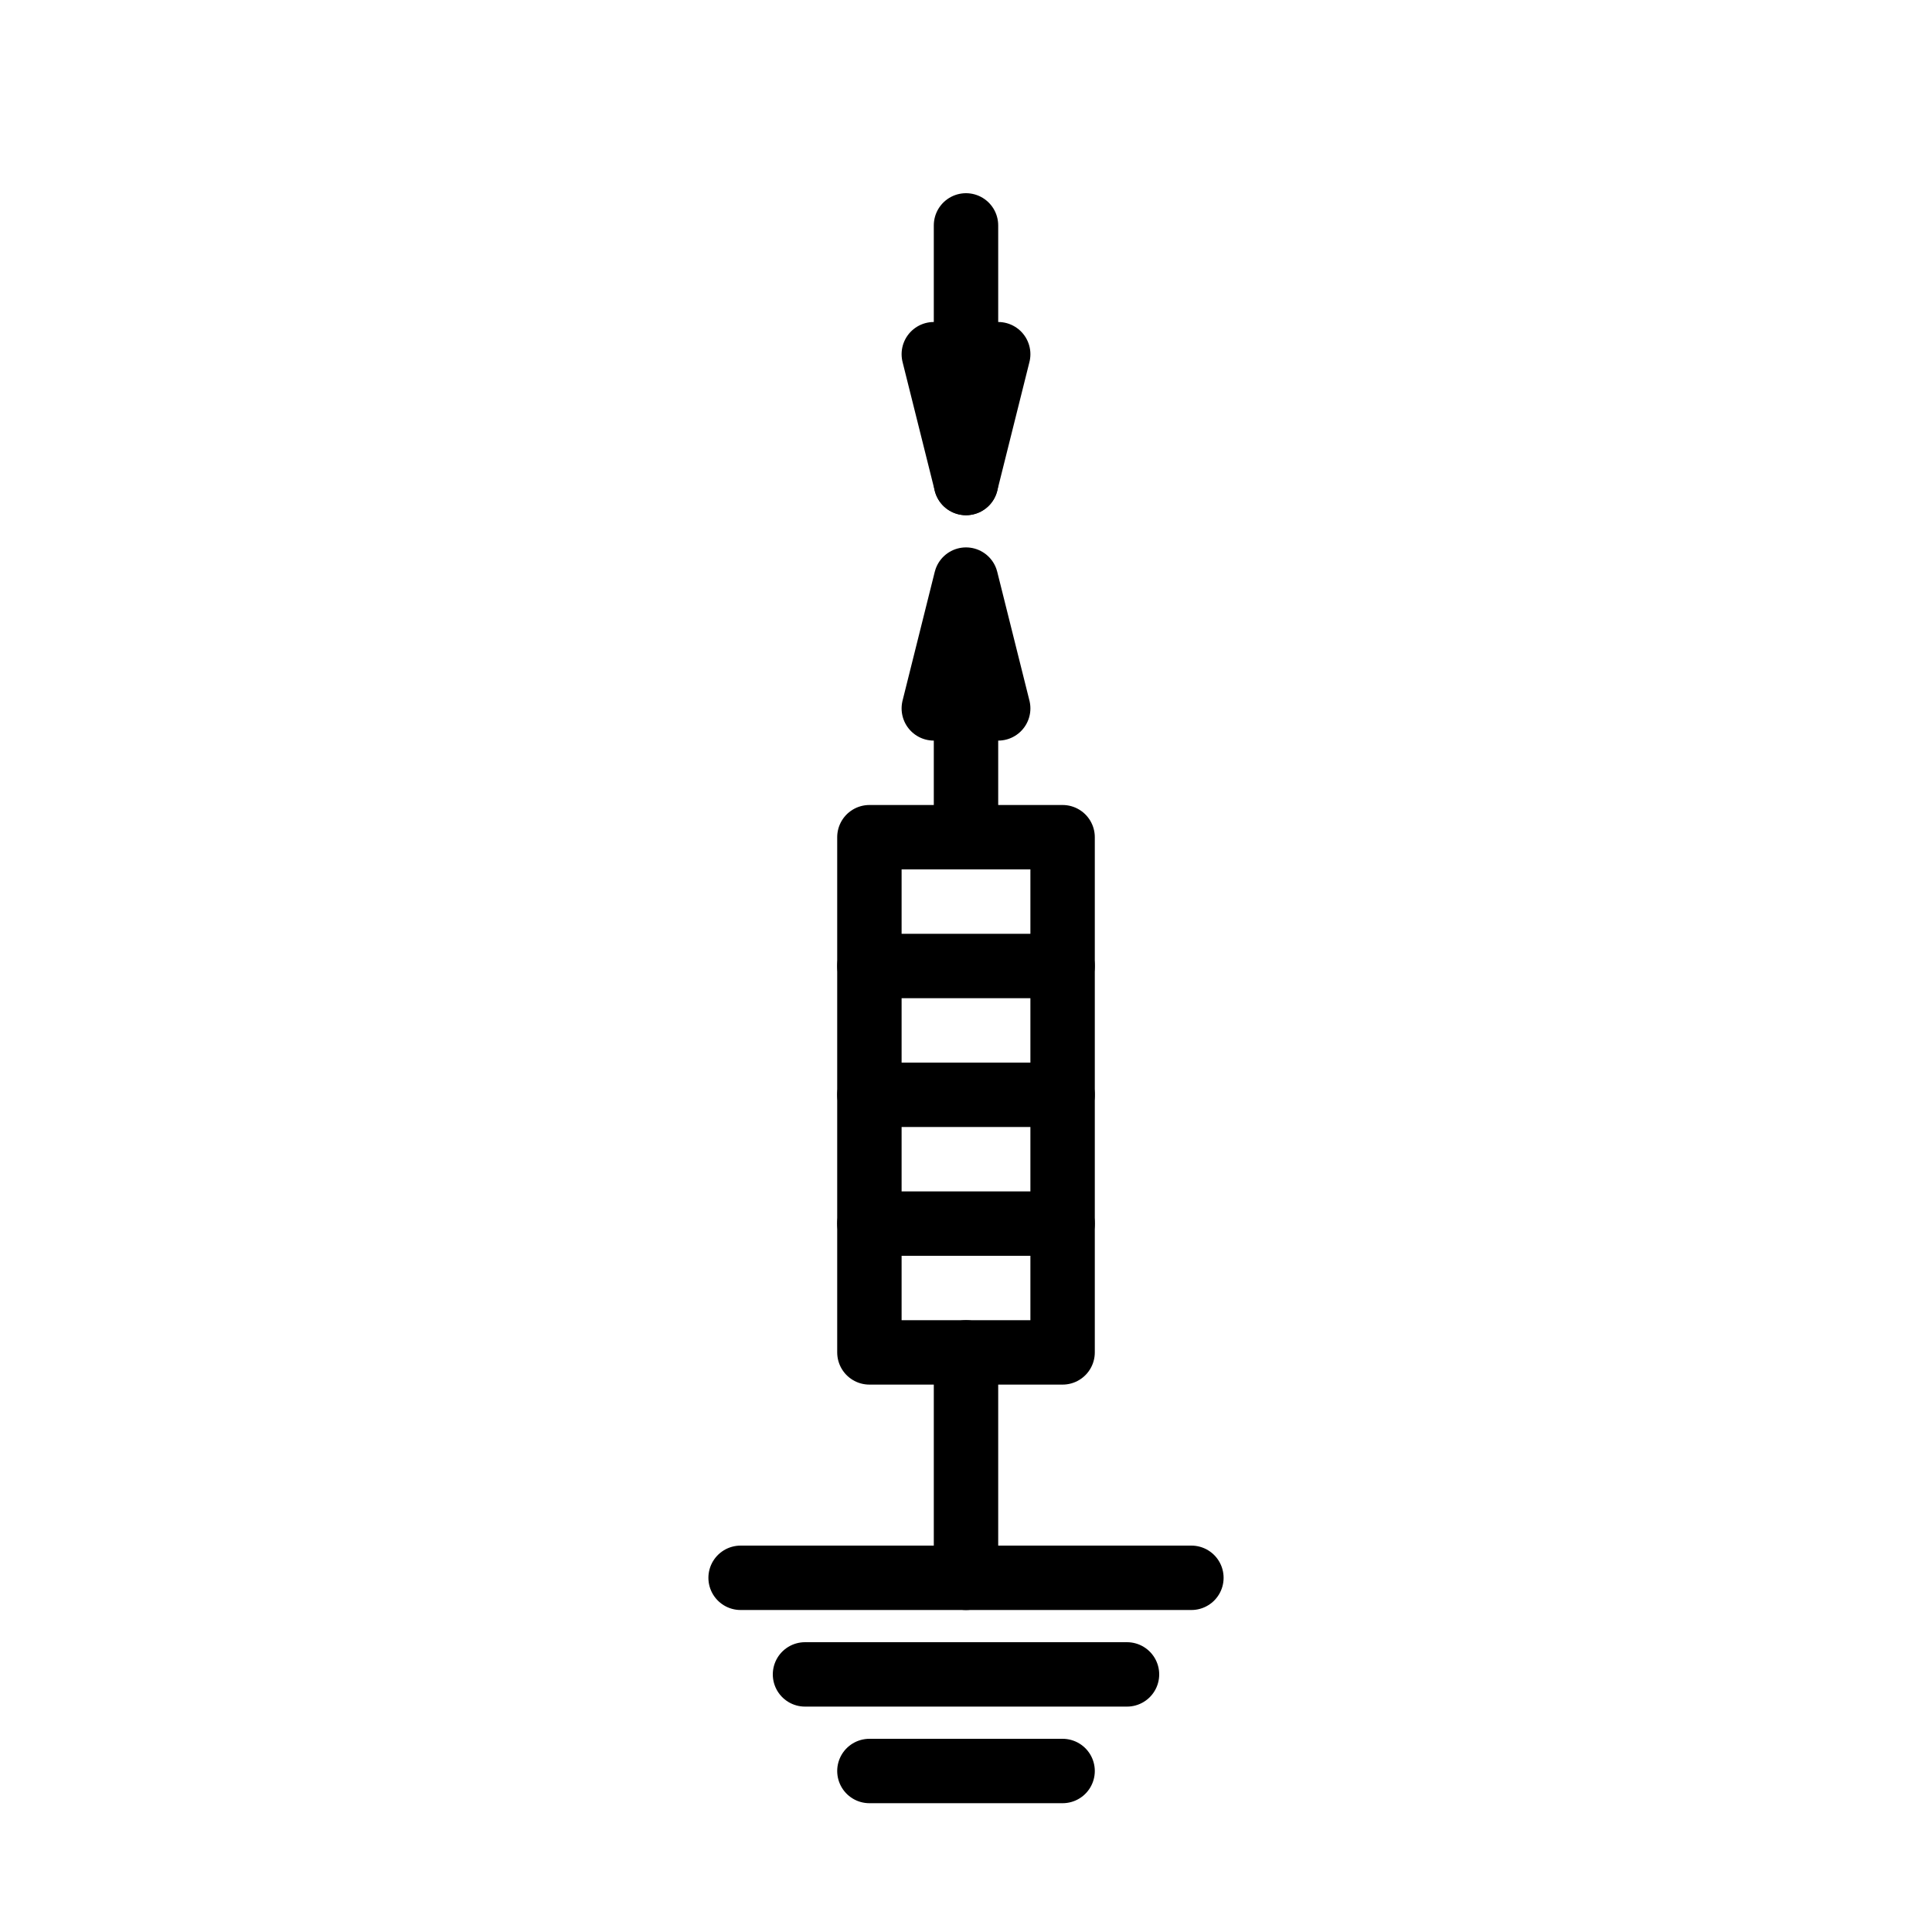
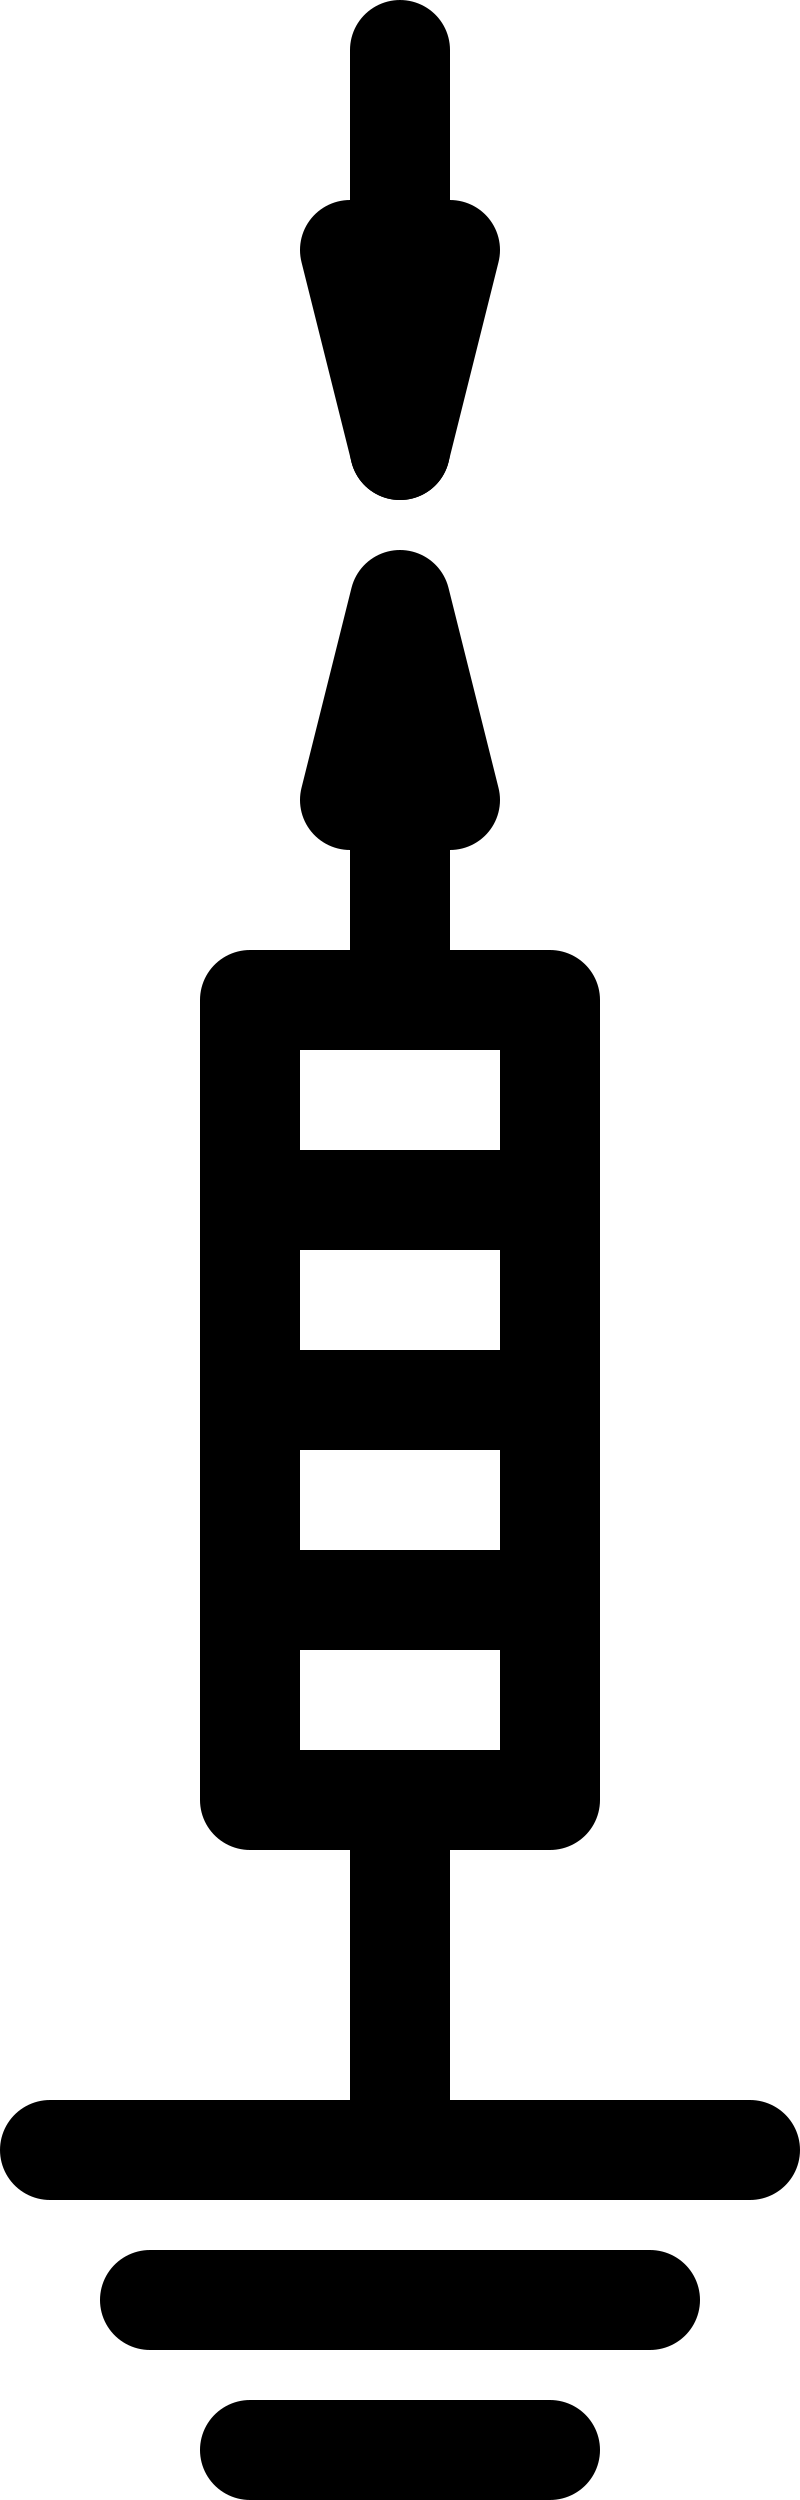
- <svg xmlns="http://www.w3.org/2000/svg" viewBox="-30 -30 60 60" fill="currentColor" stroke="currentColor" stroke-linecap="round" stroke-linejoin="round">
+ <svg xmlns="http://www.w3.org/2000/svg" viewBox="-8 -24 16 50" fill="currentColor" stroke="currentColor" stroke-linecap="round" stroke-linejoin="round">
  <line x1="0" y1="-23" x2="0" y2="-15" stroke-width="2" />
  <path d="M0 -15 L1 -19 L-1 -19 z" stroke-width="2" />
  <path d="M0 -12 L1 -8 L-1 -8 z" stroke-width="2" />
  <line x1="0" y1="-4" x2="0" y2="-8" stroke-width="2" />
  <path d="M-3 -4 L3 -4 L3 12 L-3 12 L-3 -4 z" fill-opacity="0" stroke-width="2" />
  <line x1="-3" y1="0" x2="3" y2="0" stroke-width="2" />
  <line x1="-3" y1="4" x2="3" y2="4" stroke-width="2" />
  <line x1="-3" y1="8" x2="3" y2="8" stroke-width="2" />
  <line x1="0" y1="12" x2="0" y2="19" stroke-width="2" />
  <line x1="-7" y1="19" x2="7" y2="19" stroke-width="2" />
  <line x1="-5" y1="22" x2="5" y2="22" stroke-width="2" />
  <line x1="-3" y1="25" x2="3" y2="25" stroke-width="2" />
</svg>
